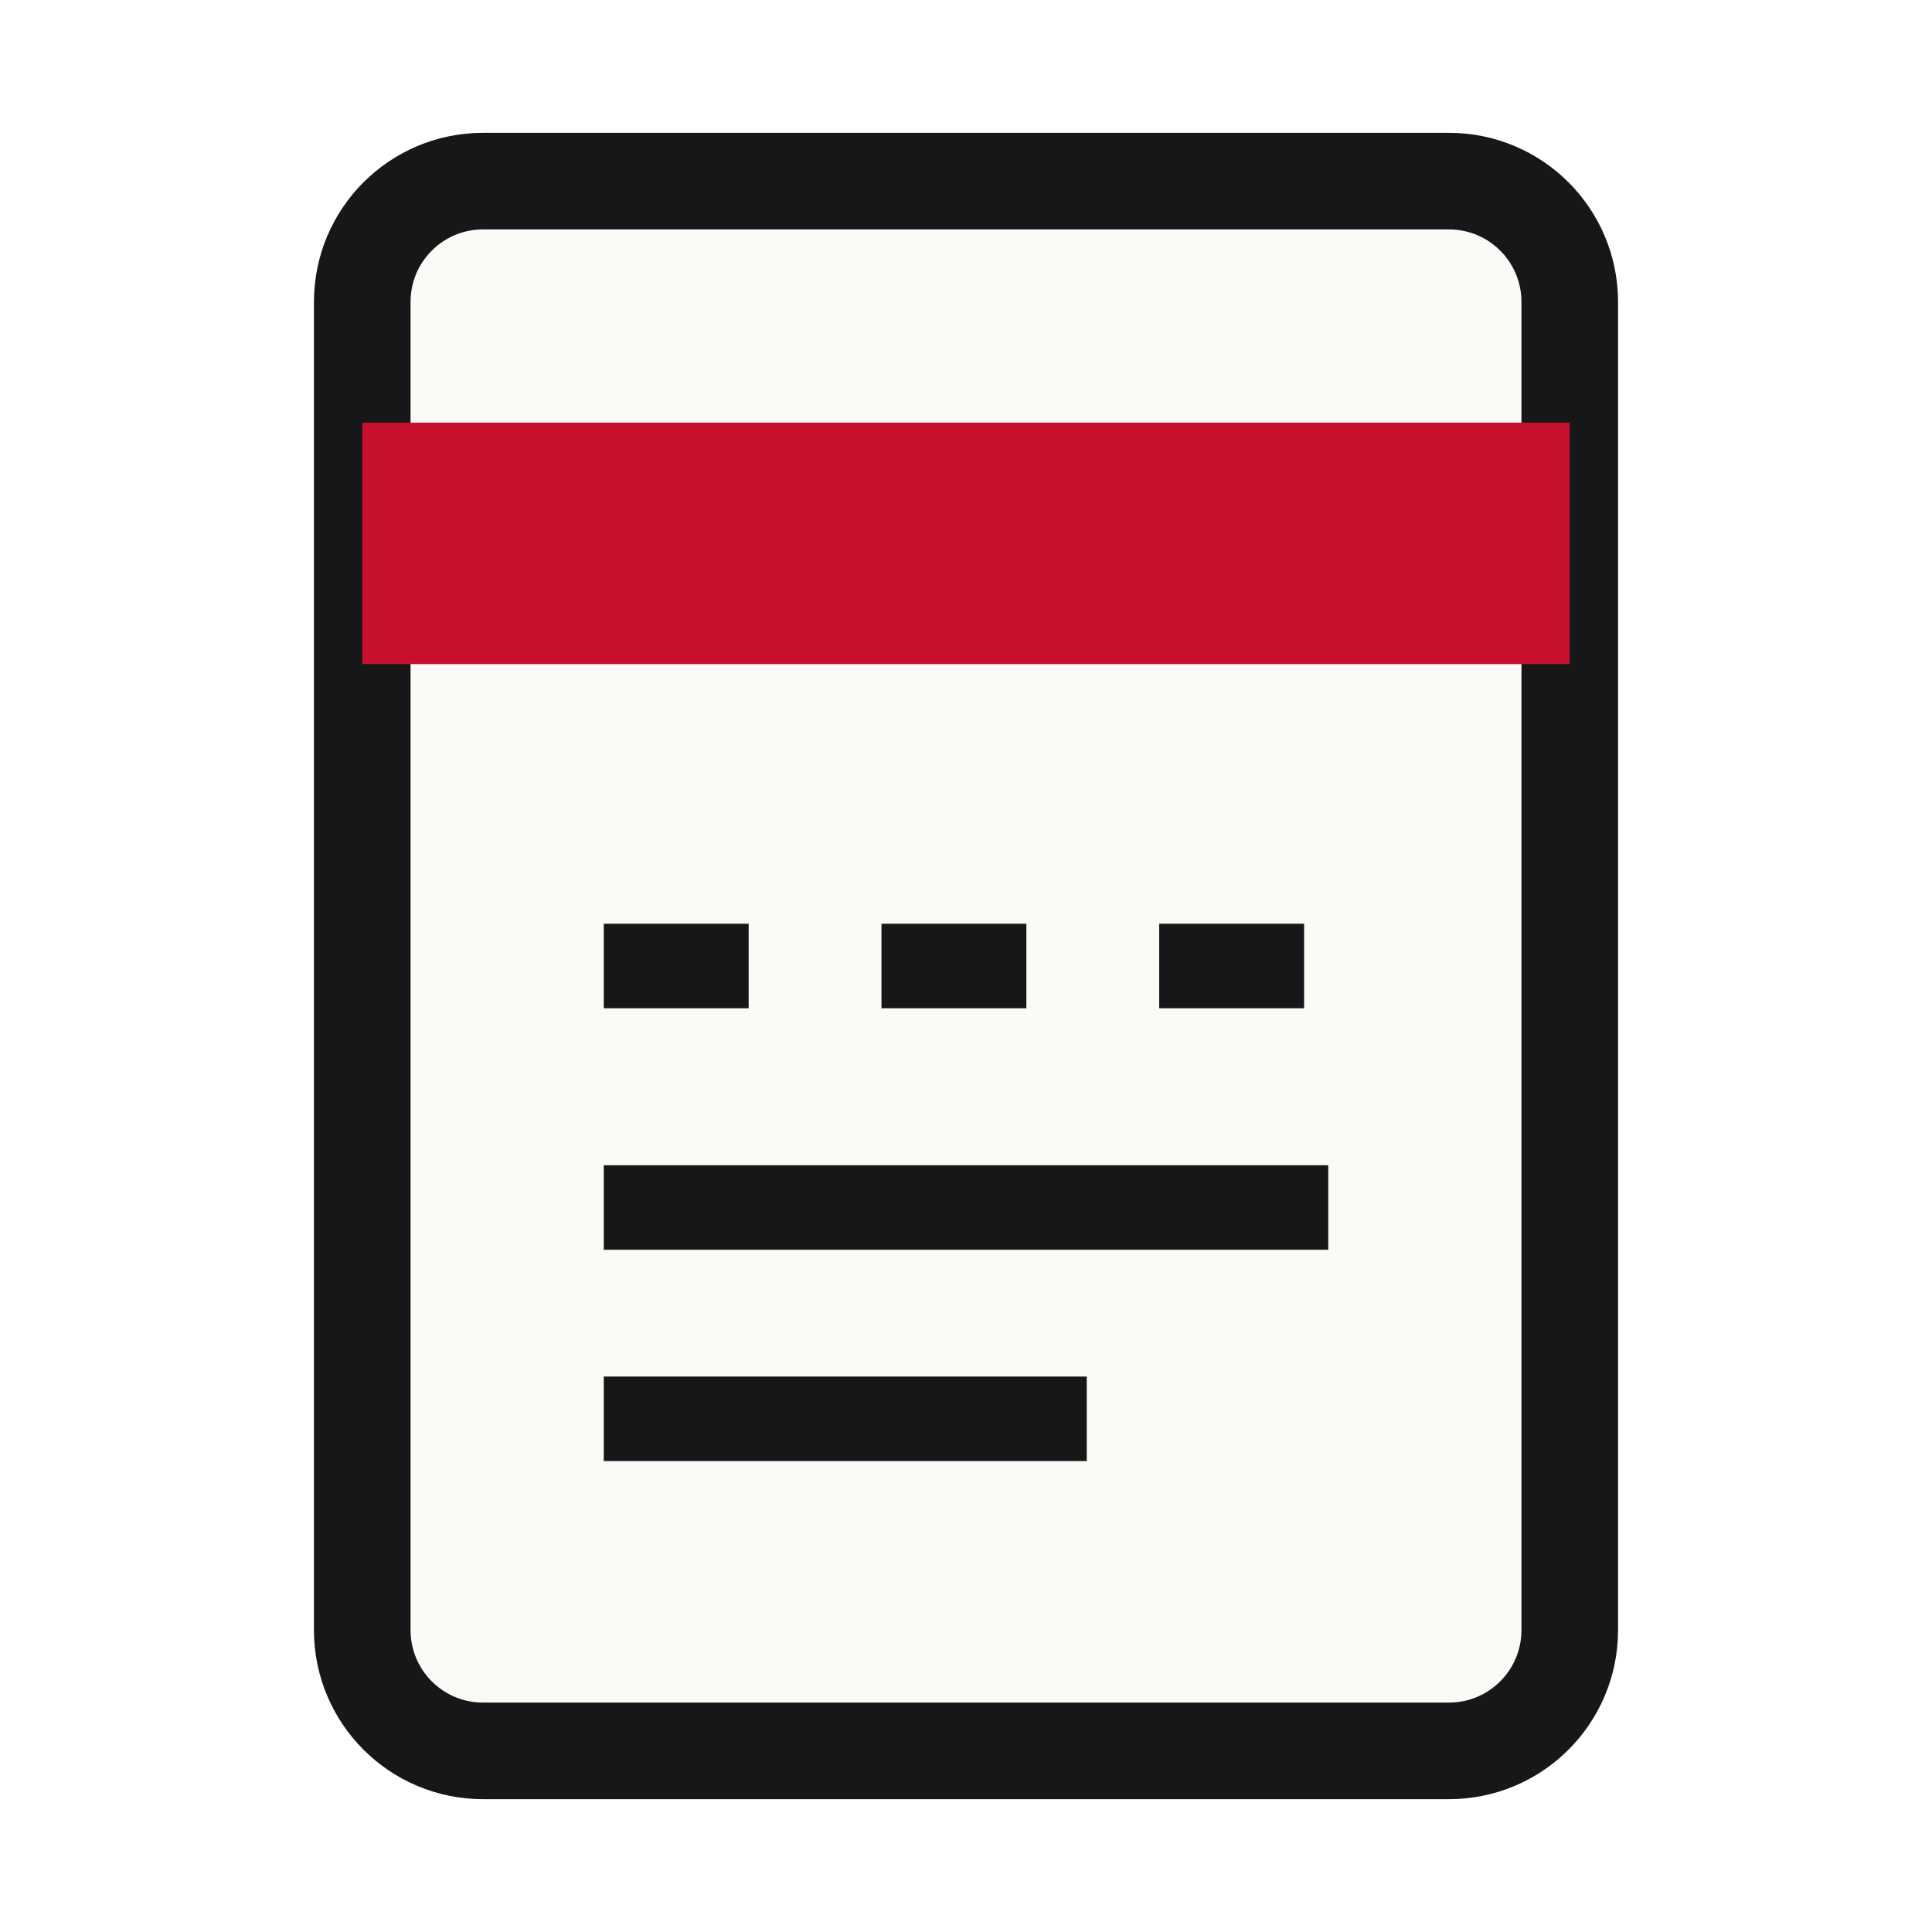
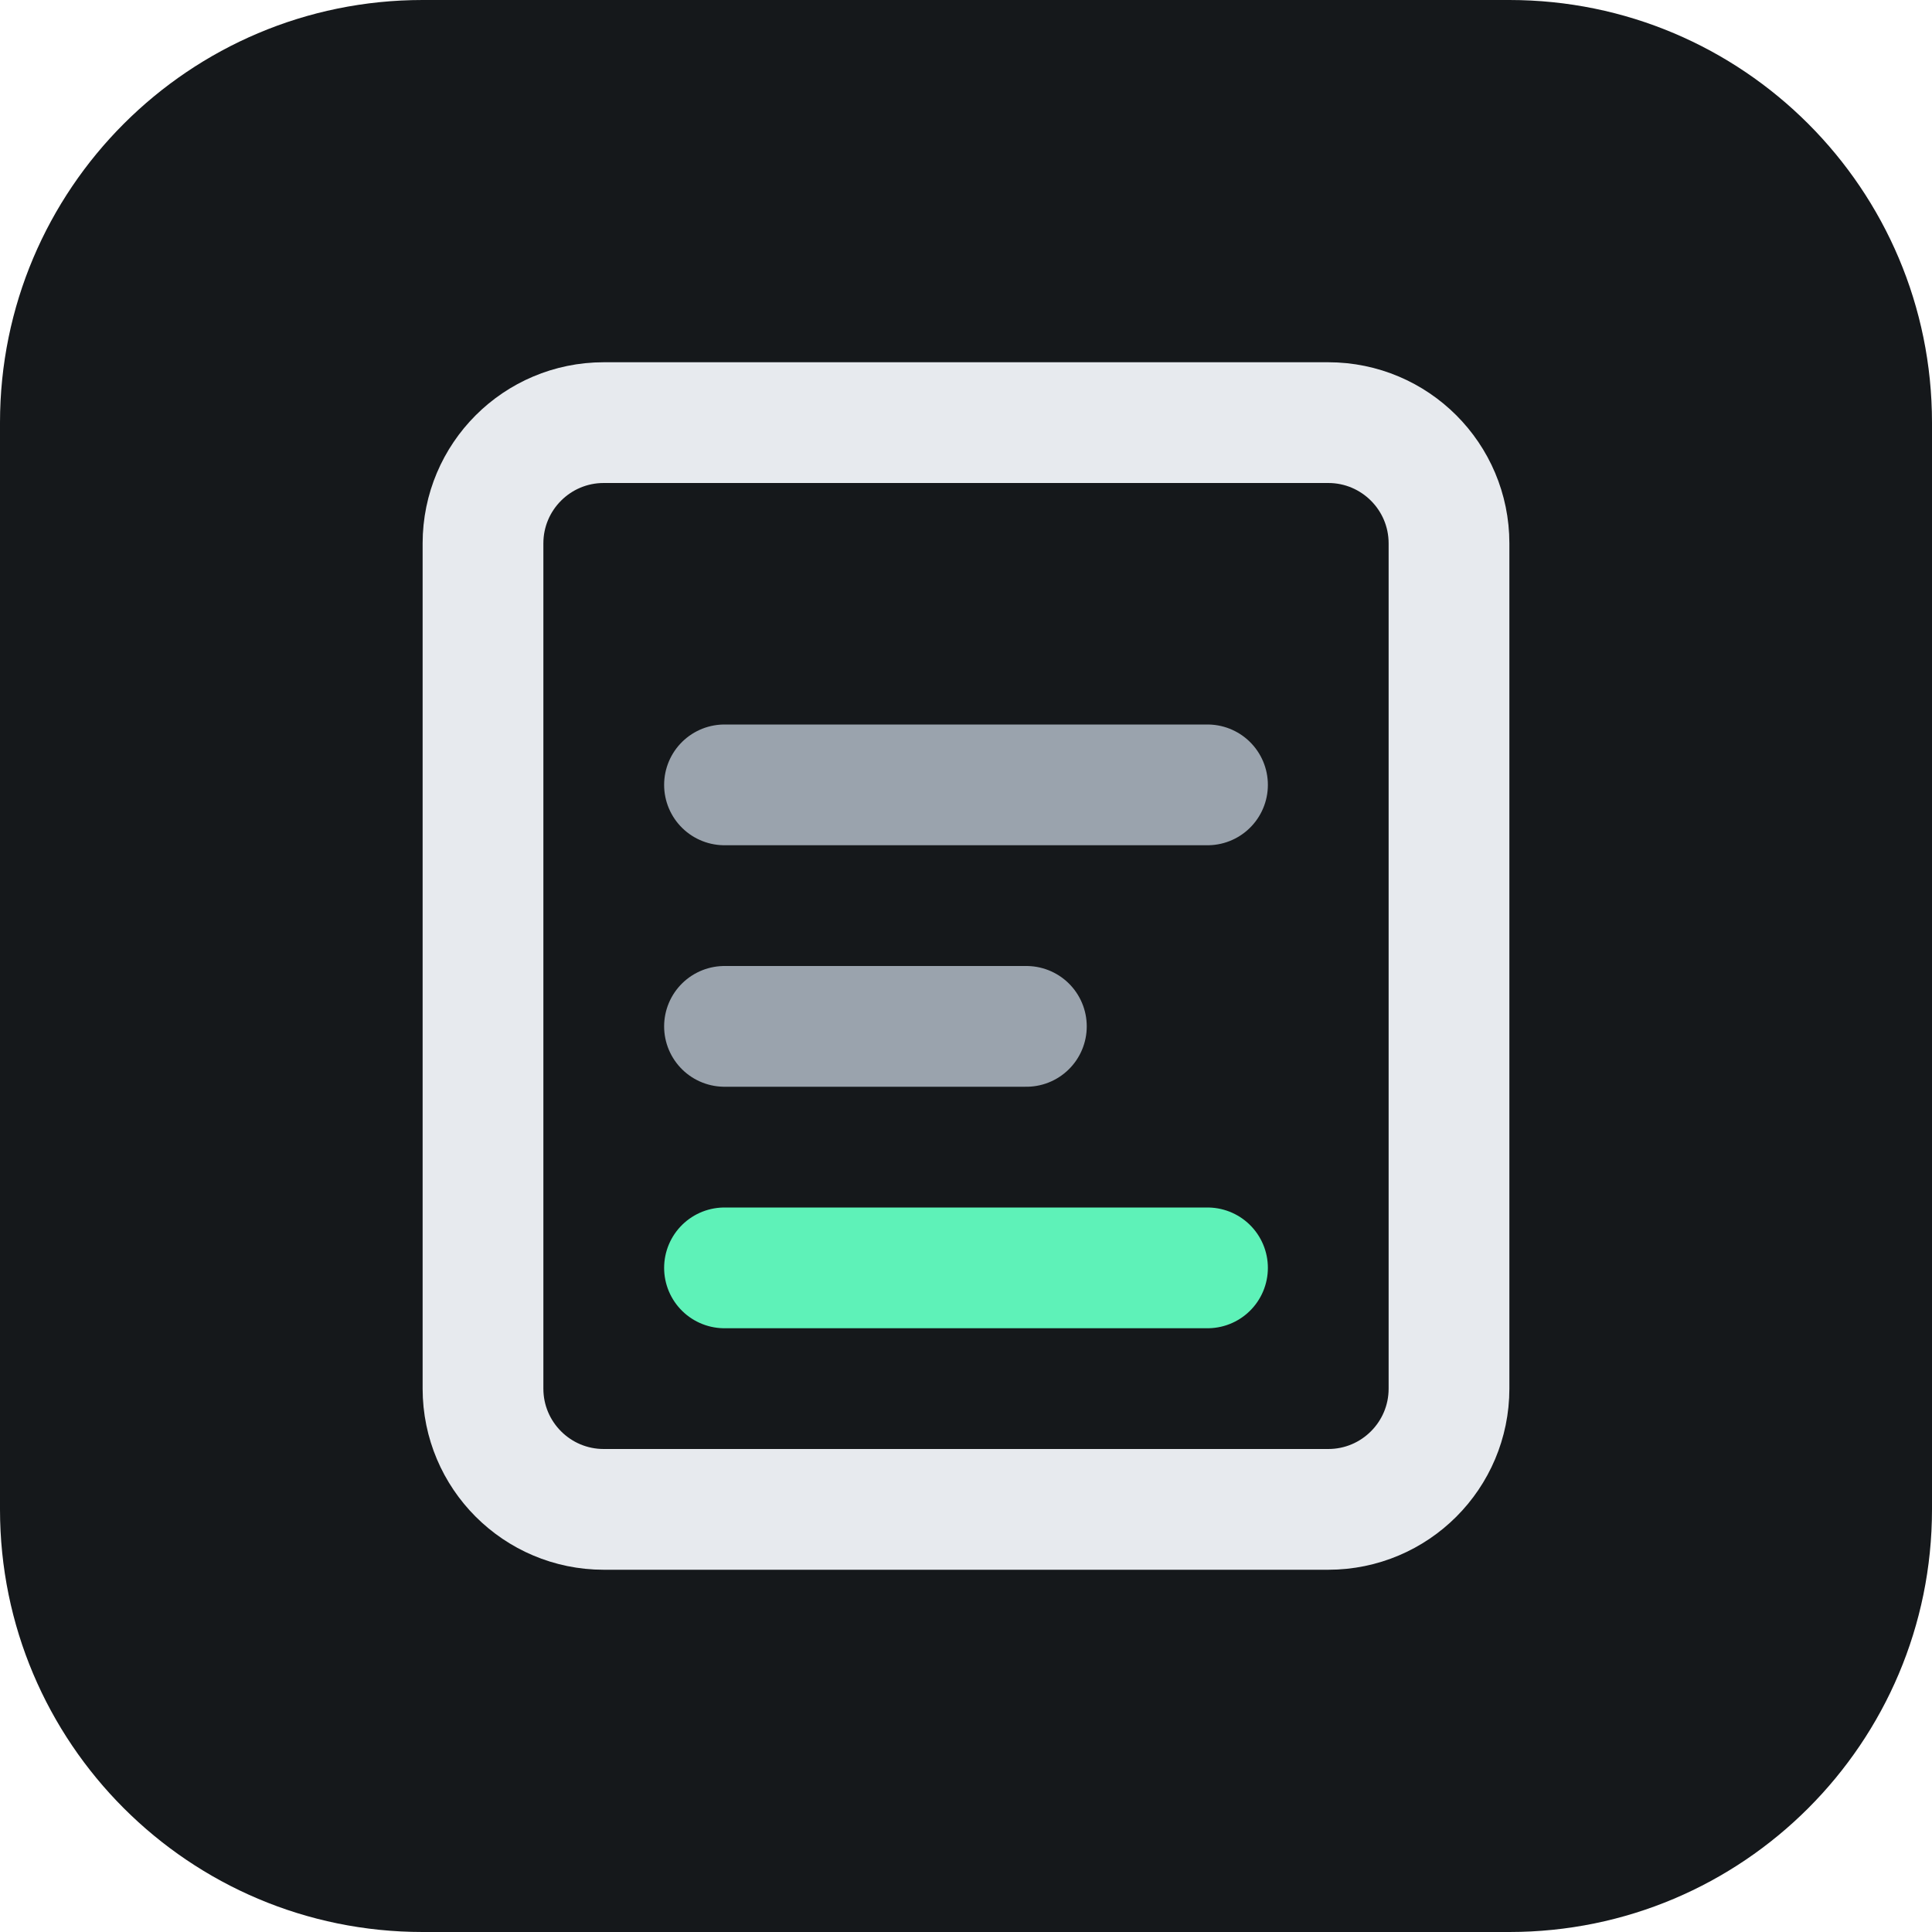
- <svg xmlns="http://www.w3.org/2000/svg" viewBox="0 0 32 32" role="img" aria-label="Grounded Q&amp;A">
-   <rect x="6" y="3" width="20" height="26" rx="2" fill="#fbfaf7" stroke="#151719" stroke-width="1.6" />
-   <rect x="6" y="7" width="20" height="4" fill="#c8102e" />
-   <line x1="10" y1="16" x2="22" y2="16" stroke="#151719" stroke-width="1.4" stroke-dasharray="2.4 2.2" />
-   <line x1="10" y1="20" x2="22" y2="20" stroke="#151719" stroke-width="1.4" />
-   <line x1="10" y1="23.5" x2="18" y2="23.5" stroke="#151719" stroke-width="1.4" />
+ <svg xmlns="http://www.w3.org/2000/svg" viewBox="0 0 32 32">
+   <rect width="32" height="32" rx="7" fill="#15181b" />
+   <rect x="8" y="7" width="16" height="18" rx="2" fill="none" stroke="#e7eaee" stroke-width="2" />
+   <path d="M12 13h8M12 17h5" stroke="#9aa3ad" stroke-width="2" stroke-linecap="round" />
+   <path d="M12 21h8" stroke="#5ef2b8" stroke-width="2" stroke-linecap="round" />
</svg>
